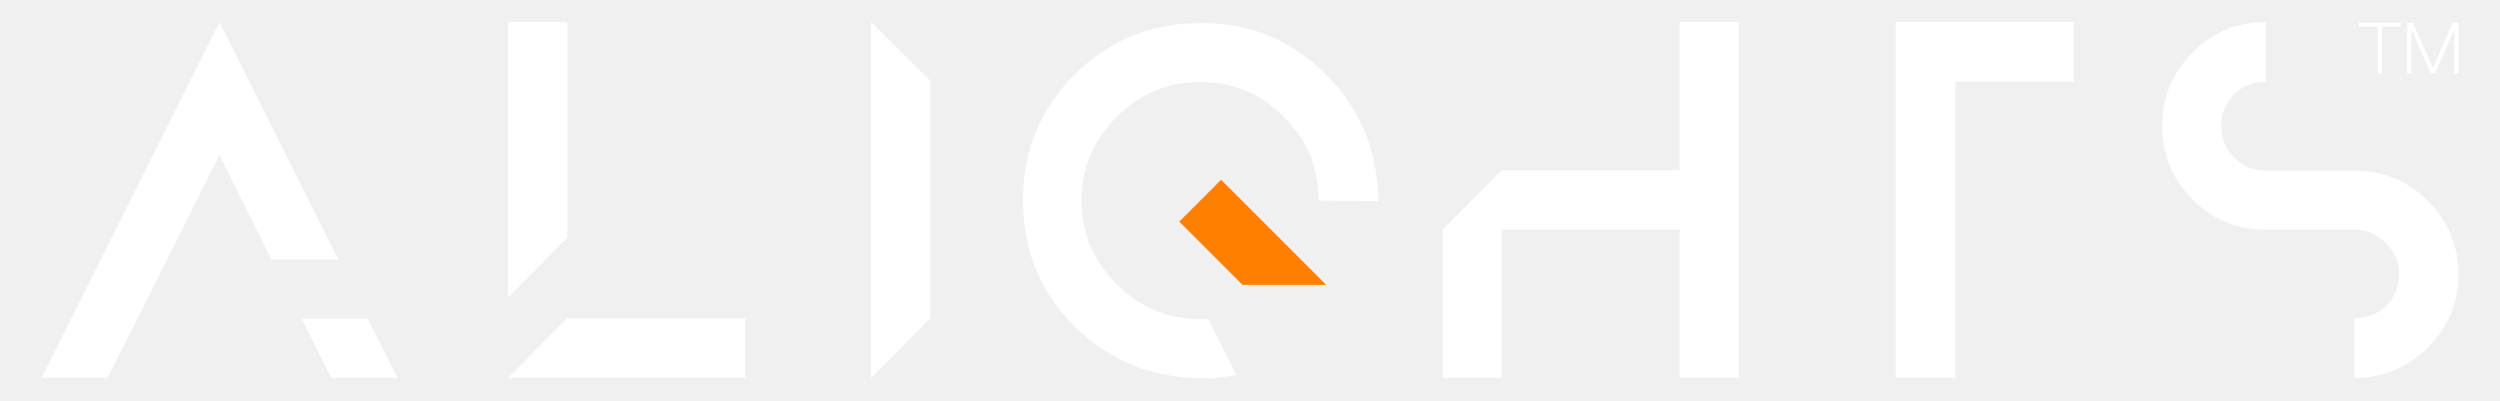
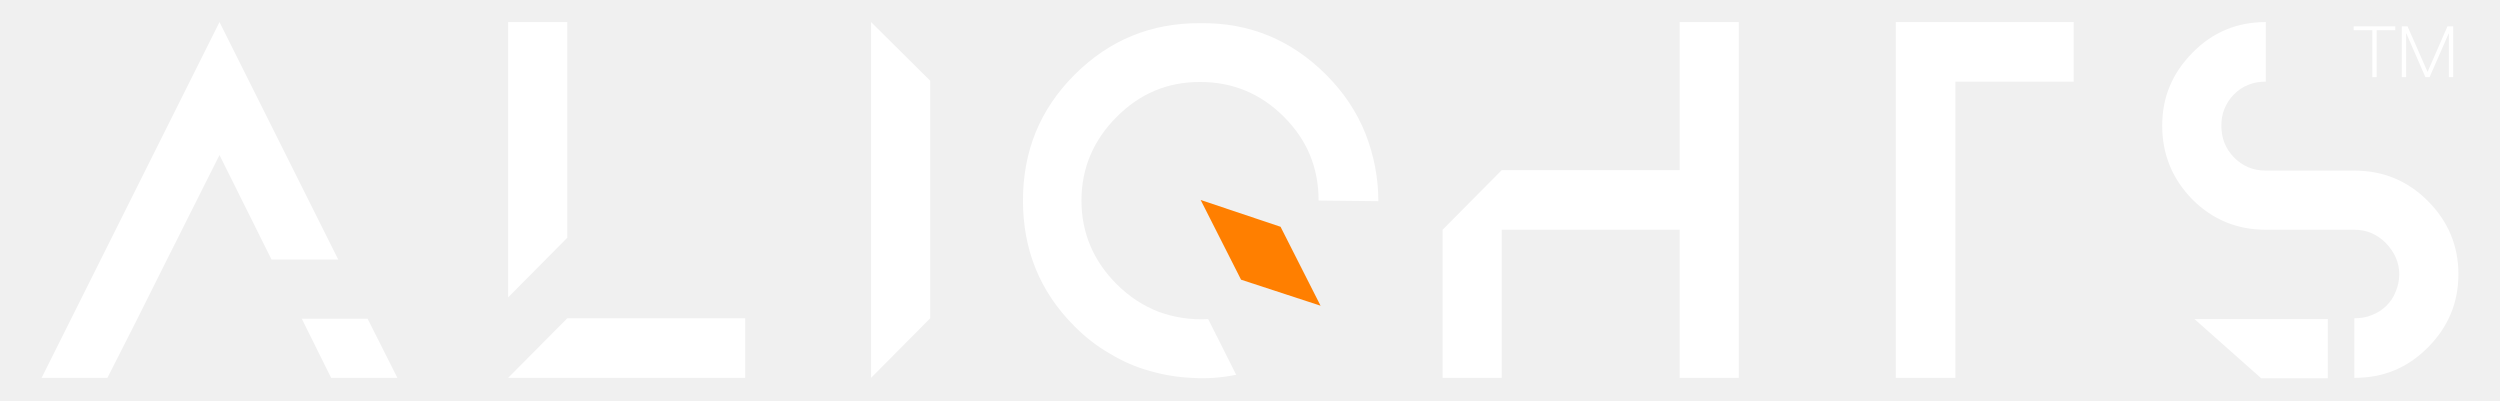
- <svg xmlns="http://www.w3.org/2000/svg" id="_图层_1_复制_2" data-name="图层 1_复制 2" viewBox="0 0 2810.49 450">
+ <svg xmlns="http://www.w3.org/2000/svg" id="_图层_1_复制_5" data-name="图层 1_复制 5" viewBox="0 0 2810.49 450">
  <defs>
    <style>
      .cls-1 {
        fill: #fff;
      }

      .cls-2 {
        fill: #ff7f00;
      }
    </style>
  </defs>
  <g>
    <path class="cls-1" d="M154.75,357.79l-34,67H46.75L246.75,24.79l133.5,267h-75l-58.5-117.5-59,117.5-33,66ZM446.75,424.79h-74.5l-33-66.5h74l33.5,66.5Z" />
    <path class="cls-1" d="M637.74,24.79v242.5l-66.5,67V24.79h66.5ZM837.74,357.79v67h-266.5l66.5-67h200Z" />
    <path class="cls-1" d="M1045.74,357.79l-66.5,67V24.79l66.5,66v267Z" />
    <path class="cls-1" d="M1358.25,358.75l31.47,62.58c-15.91,3.18-32.17,4.6-48.79,3.54-16.26-.71-32.17-3.18-48.08-7.78-15.56-4.24-30.41-10.61-44.9-19.45-14.5-8.13-27.58-18.38-39.95-30.76-39.24-39.24-57.98-86.27-57.98-141.42s18.74-102.18,57.98-141.42c38.89-38.89,85.91-58.34,141.42-57.98,55.15-.71,102.18,18.74,141.42,57.98,19.45,19.45,34.29,41.37,44.19,66.11,9.55,24.4,14.5,49.85,14.5,76.01l-67.18-.71c0-36.77-12.73-67.88-38.89-94.05-25.81-25.81-56.92-39.24-94.4-39.24s-67.88,13.44-93.69,39.24c-25.81,25.81-39.6,57.28-39.6,94.05s13.79,68.24,39.6,94.05c14.14,14.14,30.05,24.4,47.38,31.11,17.68,6.36,36.06,9.19,55.51,8.13Z" />
-     <polygon class="cls-2" points="1372.74 202.12 1490.83 320.21 1396.78 320.21 1325.72 249.14 1372.74 202.12" />
+     <polygon class="cls-2" points="1439.59 254.94 1484.57 343.69 1395.19 314.43 1349.76 224.79 1439.59 254.94" />
    <path class="cls-1" d="M1954.74,24.79v400h-66.5v-166.5h-200v166.5h-66.5v-166.5l66.5-67h200V24.79h66.5Z" />
    <path class="cls-1" d="M2331.24,24.79v67h-133v333h-67V24.79h200Z" />
    <path class="cls-1" d="M2547.24,258.29c-32.5,0-60-11.5-82.5-34-22.5-23-34-50.5-34-83s11.5-59,34-82,50-34.5,82.5-34.5v67c-7,0-13.5,1-19.5,3.5-6.5,2.5-11.5,6-16.5,11-4.5,4.5-8,10-10.5,16s-3.5,12.5-3.5,19c0,14,4.5,25.5,14,35.5,10,10,21.5,15,36,15h99.5c32.5,0,60,11.5,82.5,34,23,23,34.5,50.5,34.5,82.5s-11.5,59.5-34.5,82.5-50,34-82.5,34v-67c7,0,13.5-1,19.5-3.5,6.5-2.5,12-6,16.5-10.5s8-9.5,10.5-16c2.5-6,4-12.5,4-19.5,0-13.5-5.5-25-15-35-10-10-21.5-15-35.5-15h-99.5Z" />
  </g>
  <g>
-     <path class="cls-1" d="M2698.78,25.43v4.32h-20.96v52.8h-4.88V29.75h-20.96v-4.32h46.8Z" />
-     <path class="cls-1" d="M2712.54,25.43l22.4,50.96h.24l22.24-50.96h6.48v57.12h-4.88v-49.04h-.24l-21.44,49.04h-4.72l-21.36-49.04h-.32v49.04h-4.88V25.43h6.48Z" />
+     <path class="cls-1" d="M2692.78,29.61v4.32h-20.96v52.8h-4.88v-52.8h-20.96v-4.32h46.8Z" />
+     <path class="cls-1" d="M2706.54,29.61l22.4,50.96h.24l22.24-50.96h6.48v57.12h-4.88v-49.04h-.24l-21.44,49.04h-4.72l-21.36-49.04h-.32v49.04h-4.88V29.61h6.48Z" />
  </g>
+   <polygon class="cls-1" points="2616.93 425.21 2541.98 425.21 2467.04 358.71 2616.93 358.71 2616.93 425.21" />
</svg>
